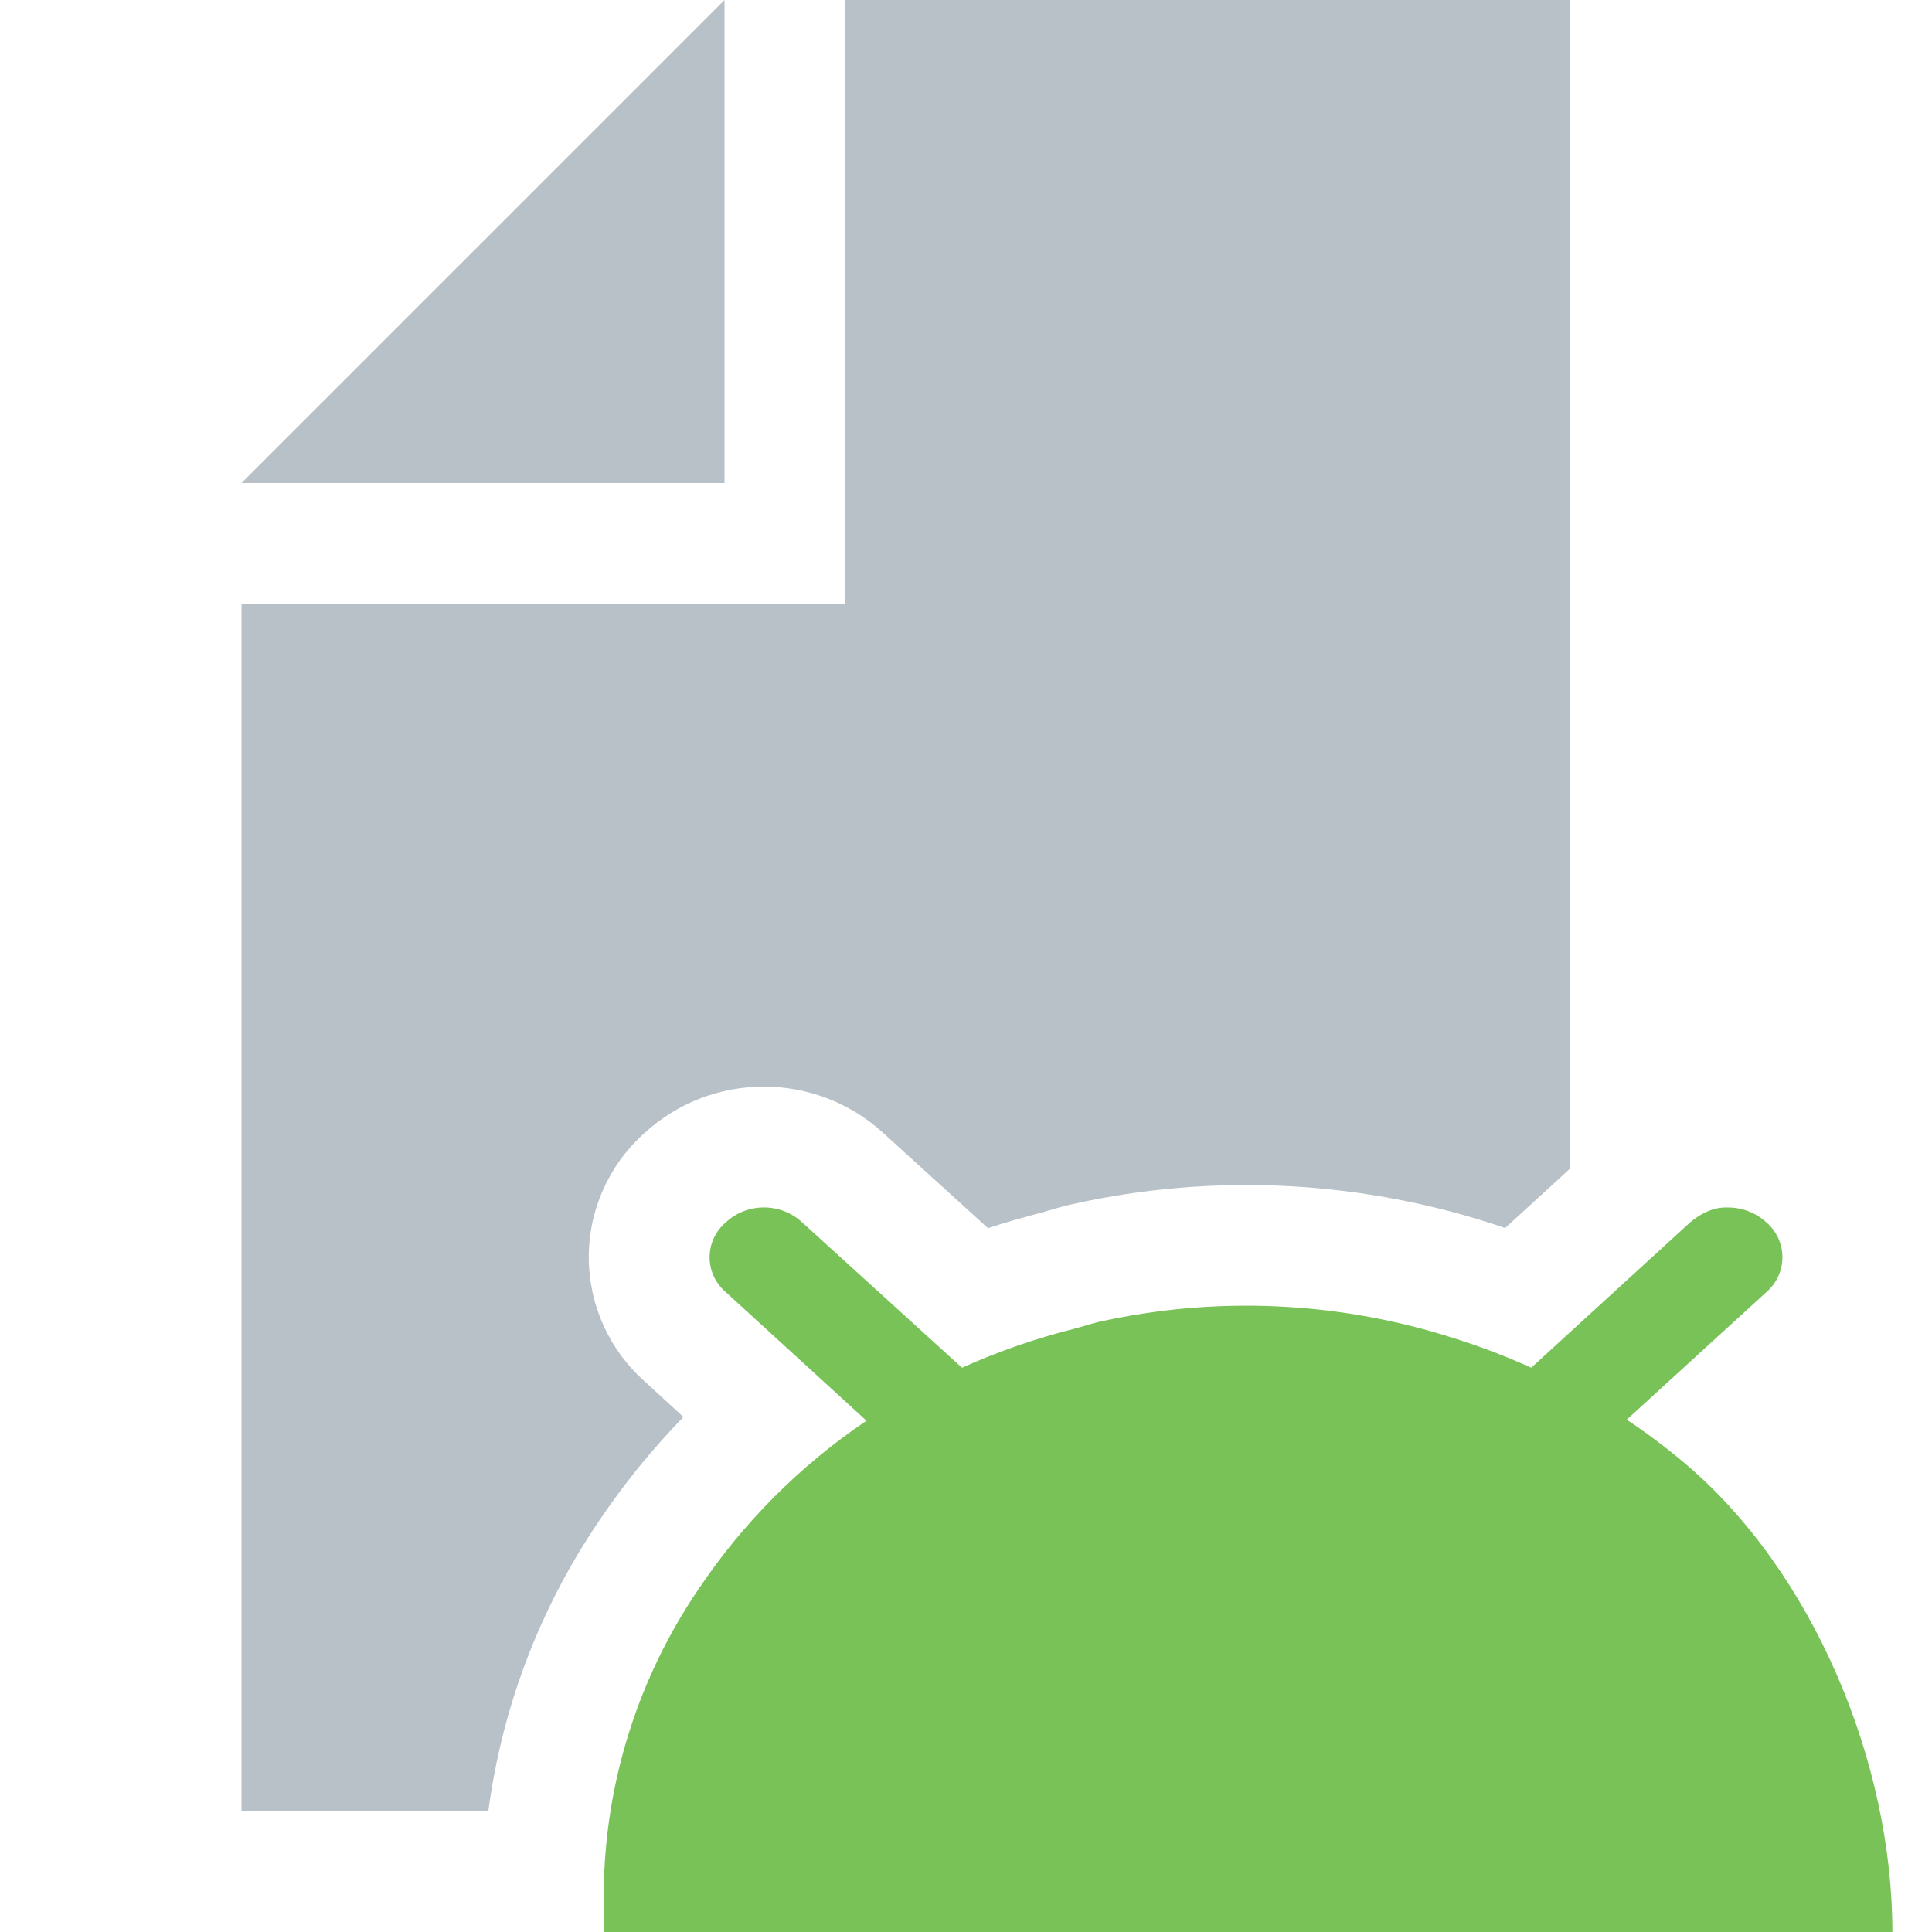
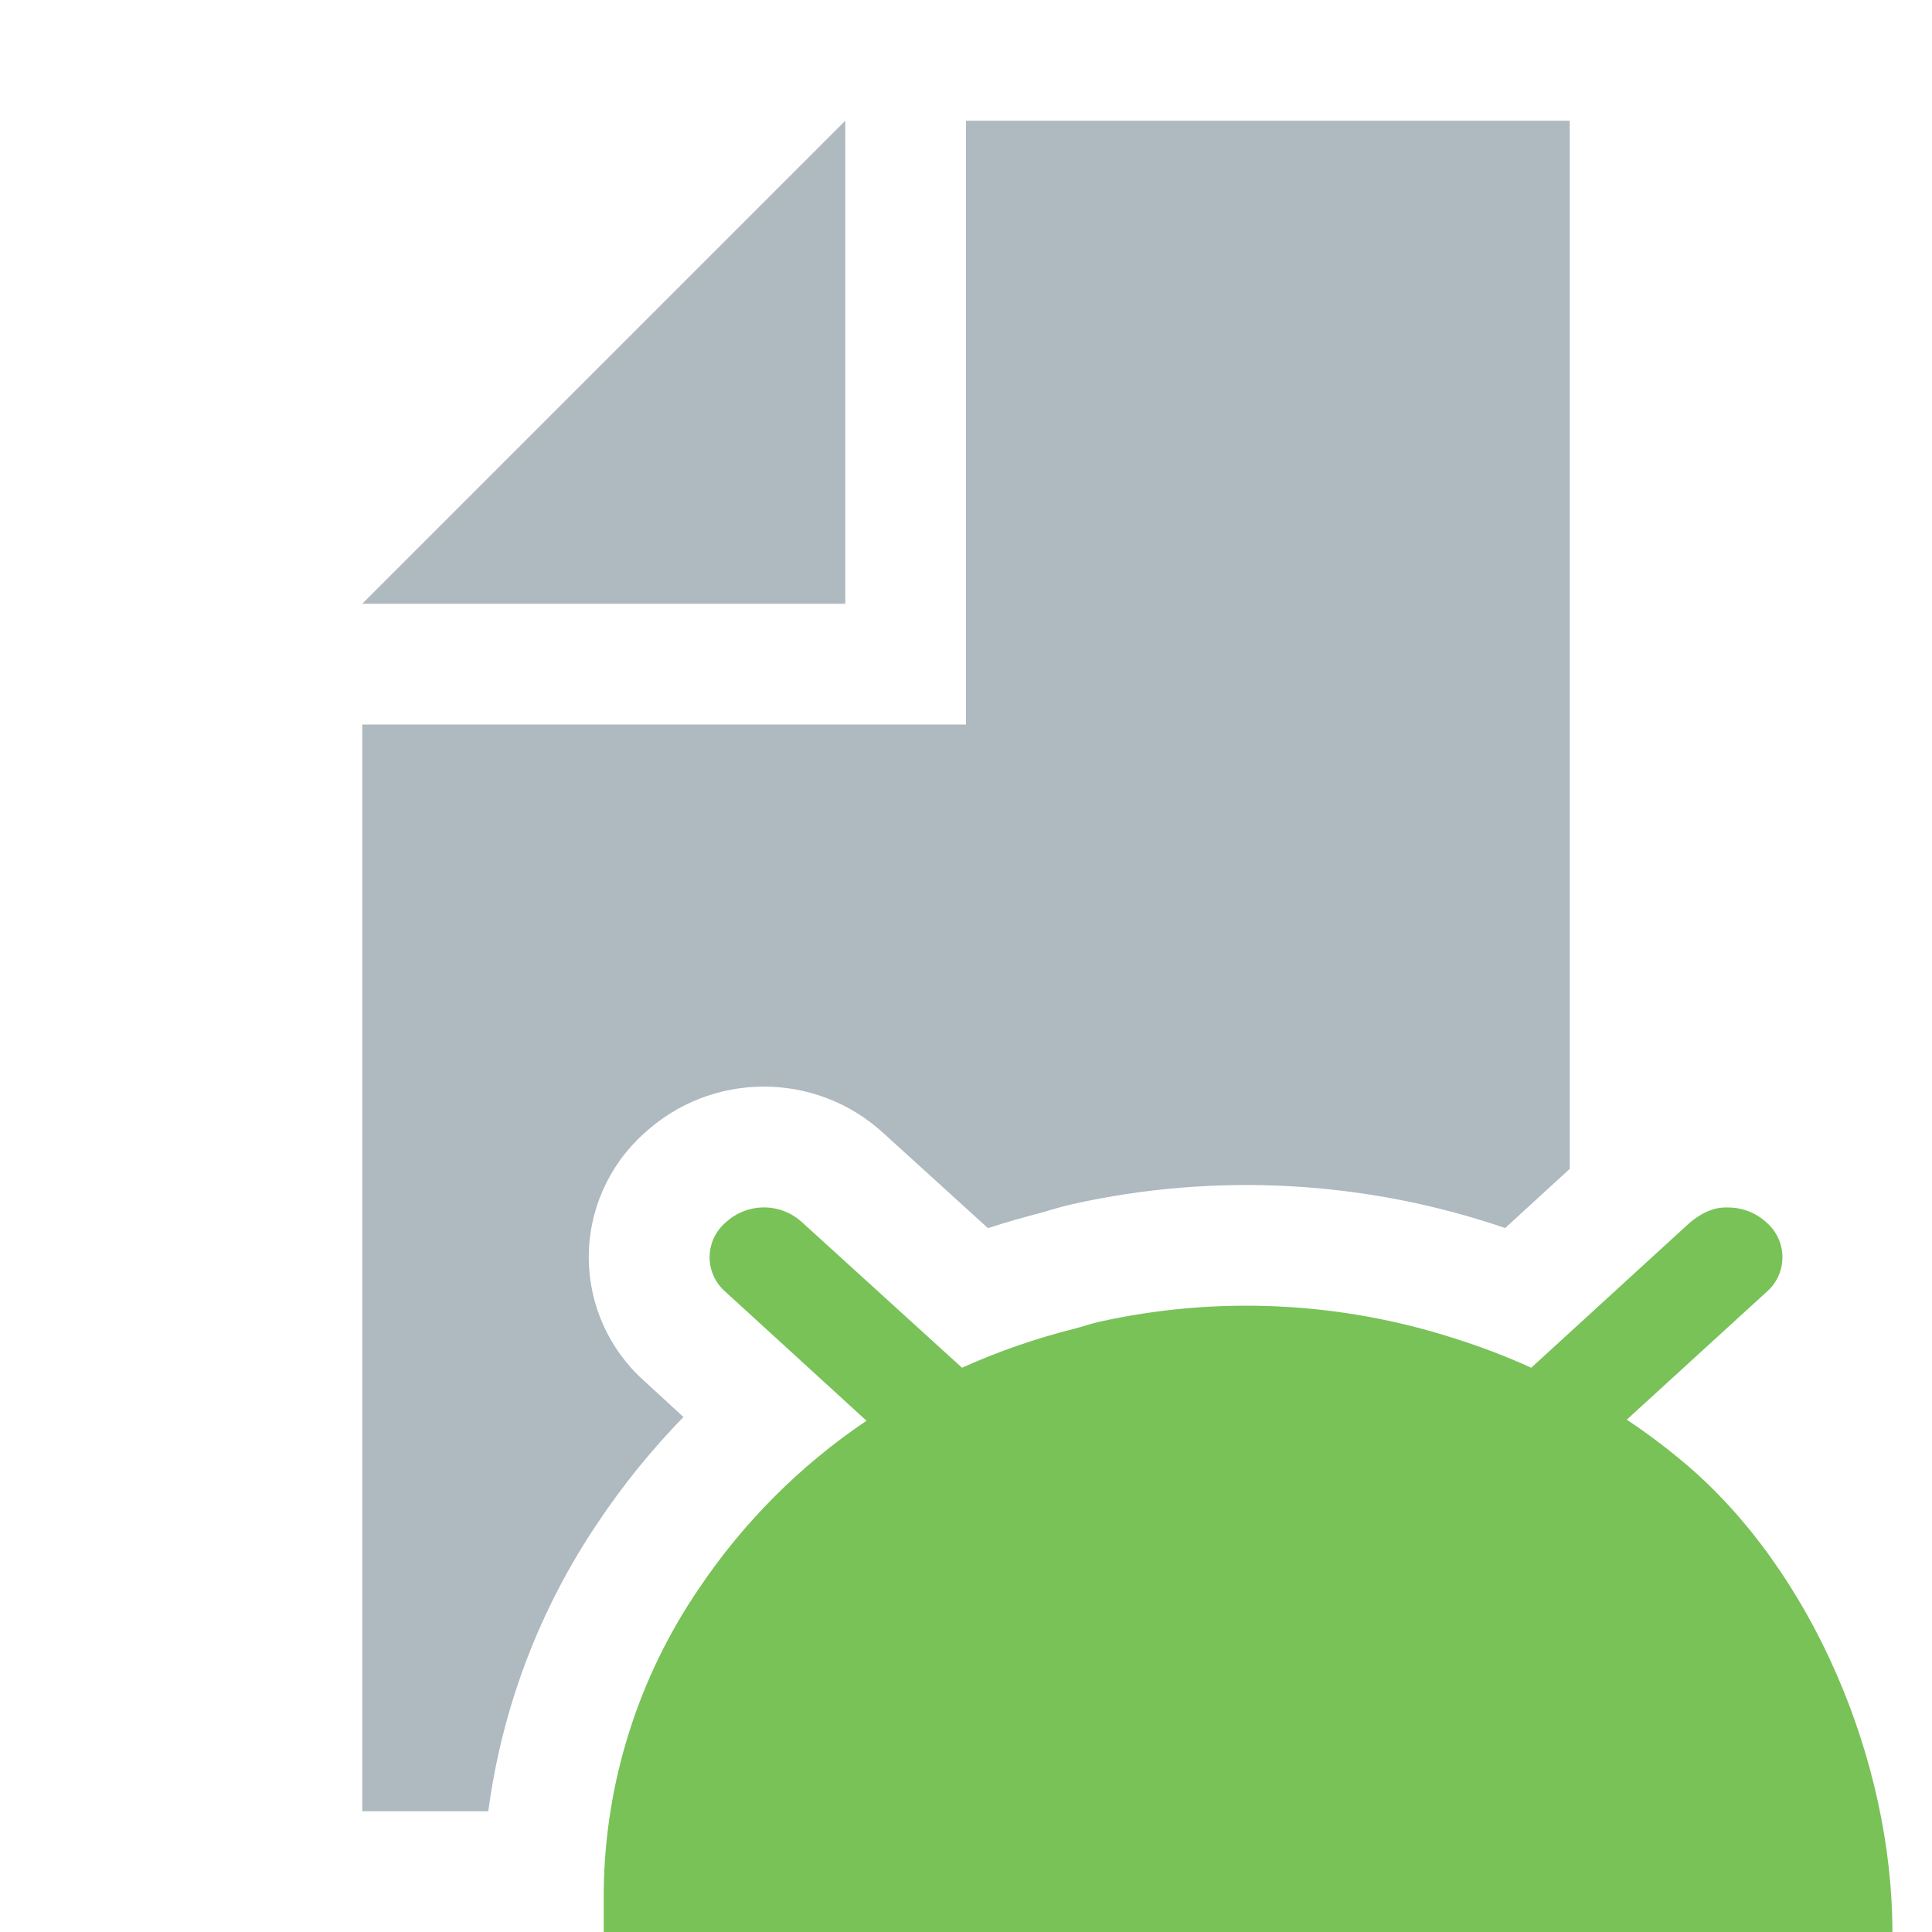
<svg xmlns="http://www.w3.org/2000/svg" width="16" height="16" viewBox="0 0 16 16">
  <rect width="16" height="16" fill="none" />
  <g fill="none" fill-rule="evenodd">
-     <path d="M13 9.68l-.535.49a6.626 6.626 0 0 0-3.583-.198c-.07.016-.12.03-.195.052l-.049.015c-.154.04-.307.083-.456.132l-.867-.788a1.464 1.464 0 0 0-1.985.007 1.375 1.375 0 0 0 .01 2.051l.32.294c-.26.267-.496.557-.704.868A5.576 5.576 0 0 0 4.044 15H2V5h5V0h6v9.68zM6 0v4H2l4-4z" fill-opacity=".7" fill="#9AA7B0" />
+     <path d="M13 9.68l-.535.49a6.626 6.626 0 0 0-3.583-.198c-.07.016-.12.03-.195.052l-.049.015c-.154.04-.307.083-.456.132l-.867-.788a1.464 1.464 0 0 0-1.985.007 1.375 1.375 0 0 0 .01 2.051l.32.294c-.26.267-.496.557-.704.868A5.576 5.576 0 0 0 4.044 15H3V6h5V1h5v8.68zM7 1v4H3l4-4z" fill-opacity=".8" fill="#9AA7B0" />
    <path d="M13.472 11.757l1.156-1.056a.38.38 0 0 0 0-.578.466.466 0 0 0-.316-.123c-.037 0-.152-.011-.315.123l-1.316 1.204a5.582 5.582 0 0 0-.636-.243 5.624 5.624 0 0 0-2.948-.136c-.067.016-.13.038-.196.055a5.568 5.568 0 0 0-.934.324l-1.324-1.204a.466.466 0 0 0-.632 0 .378.378 0 0 0 0 .578l1.165 1.065a5.113 5.113 0 0 0-1.39 1.393A4.53 4.53 0 0 0 5 15.652V16h10.672c0-1.417-.664-2.994-1.723-3.885a5.324 5.324 0 0 0-.477-.358z" fill="#78C257" />
  </g>
</svg>
